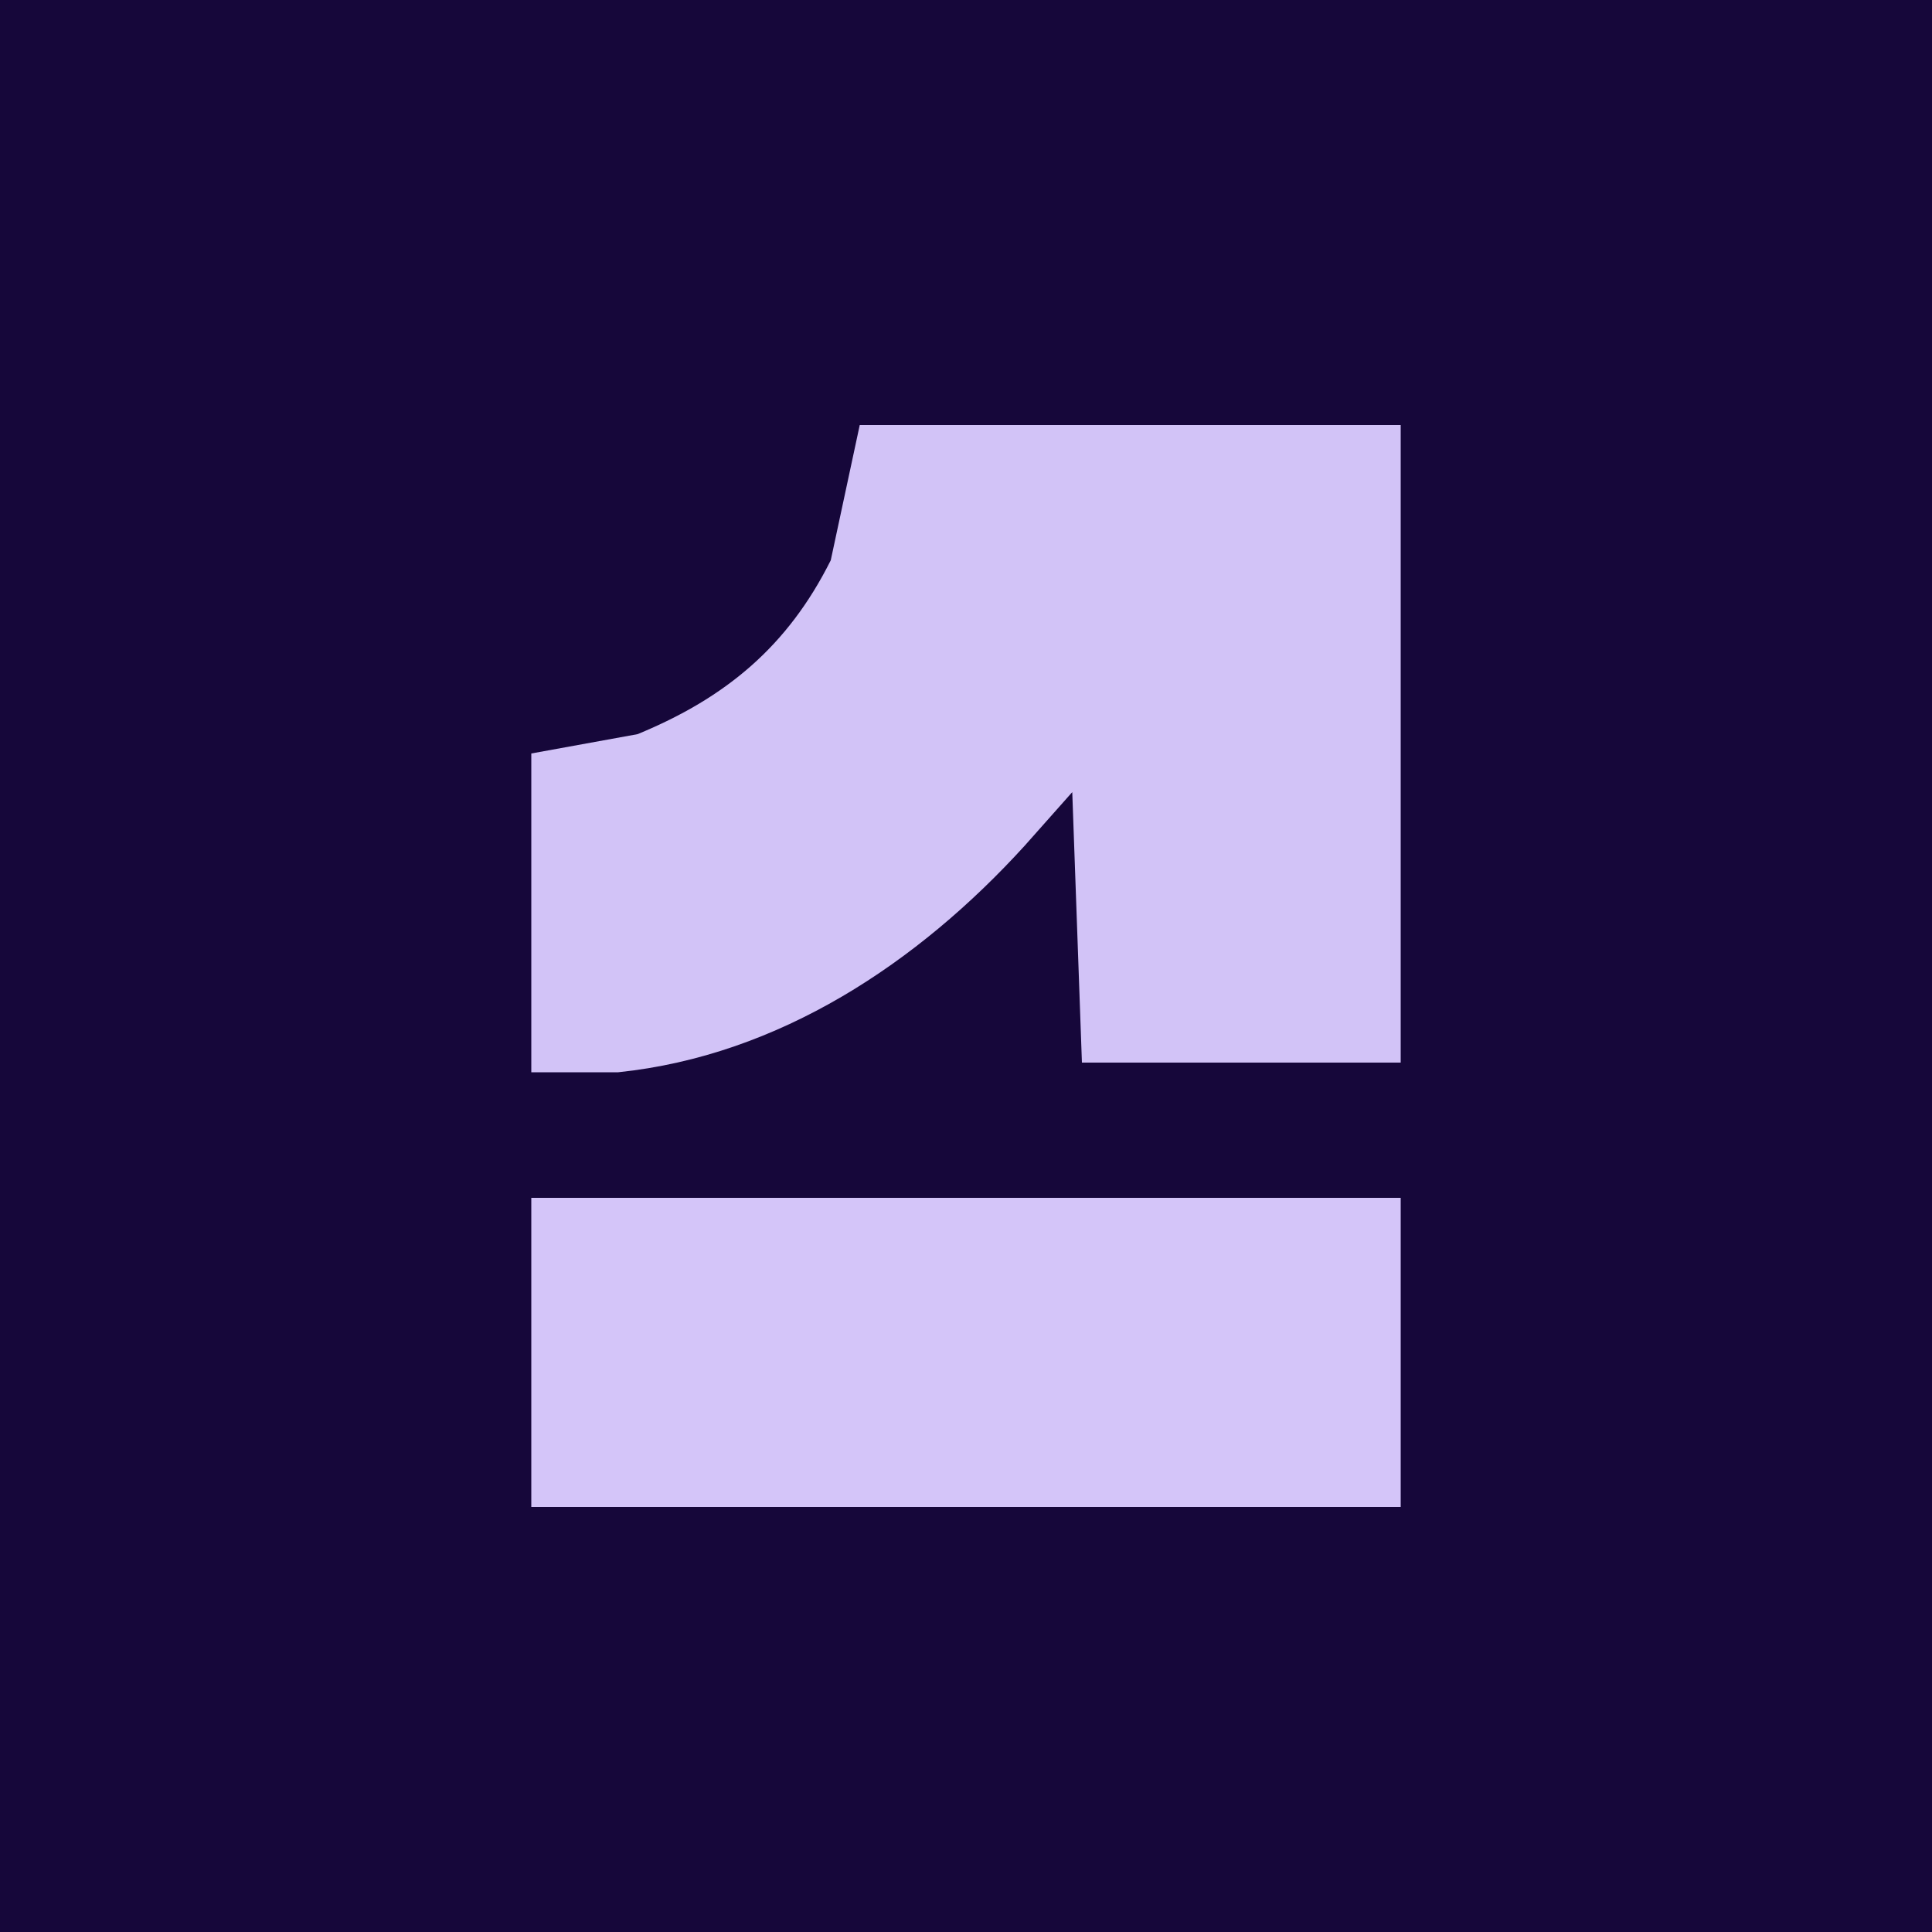
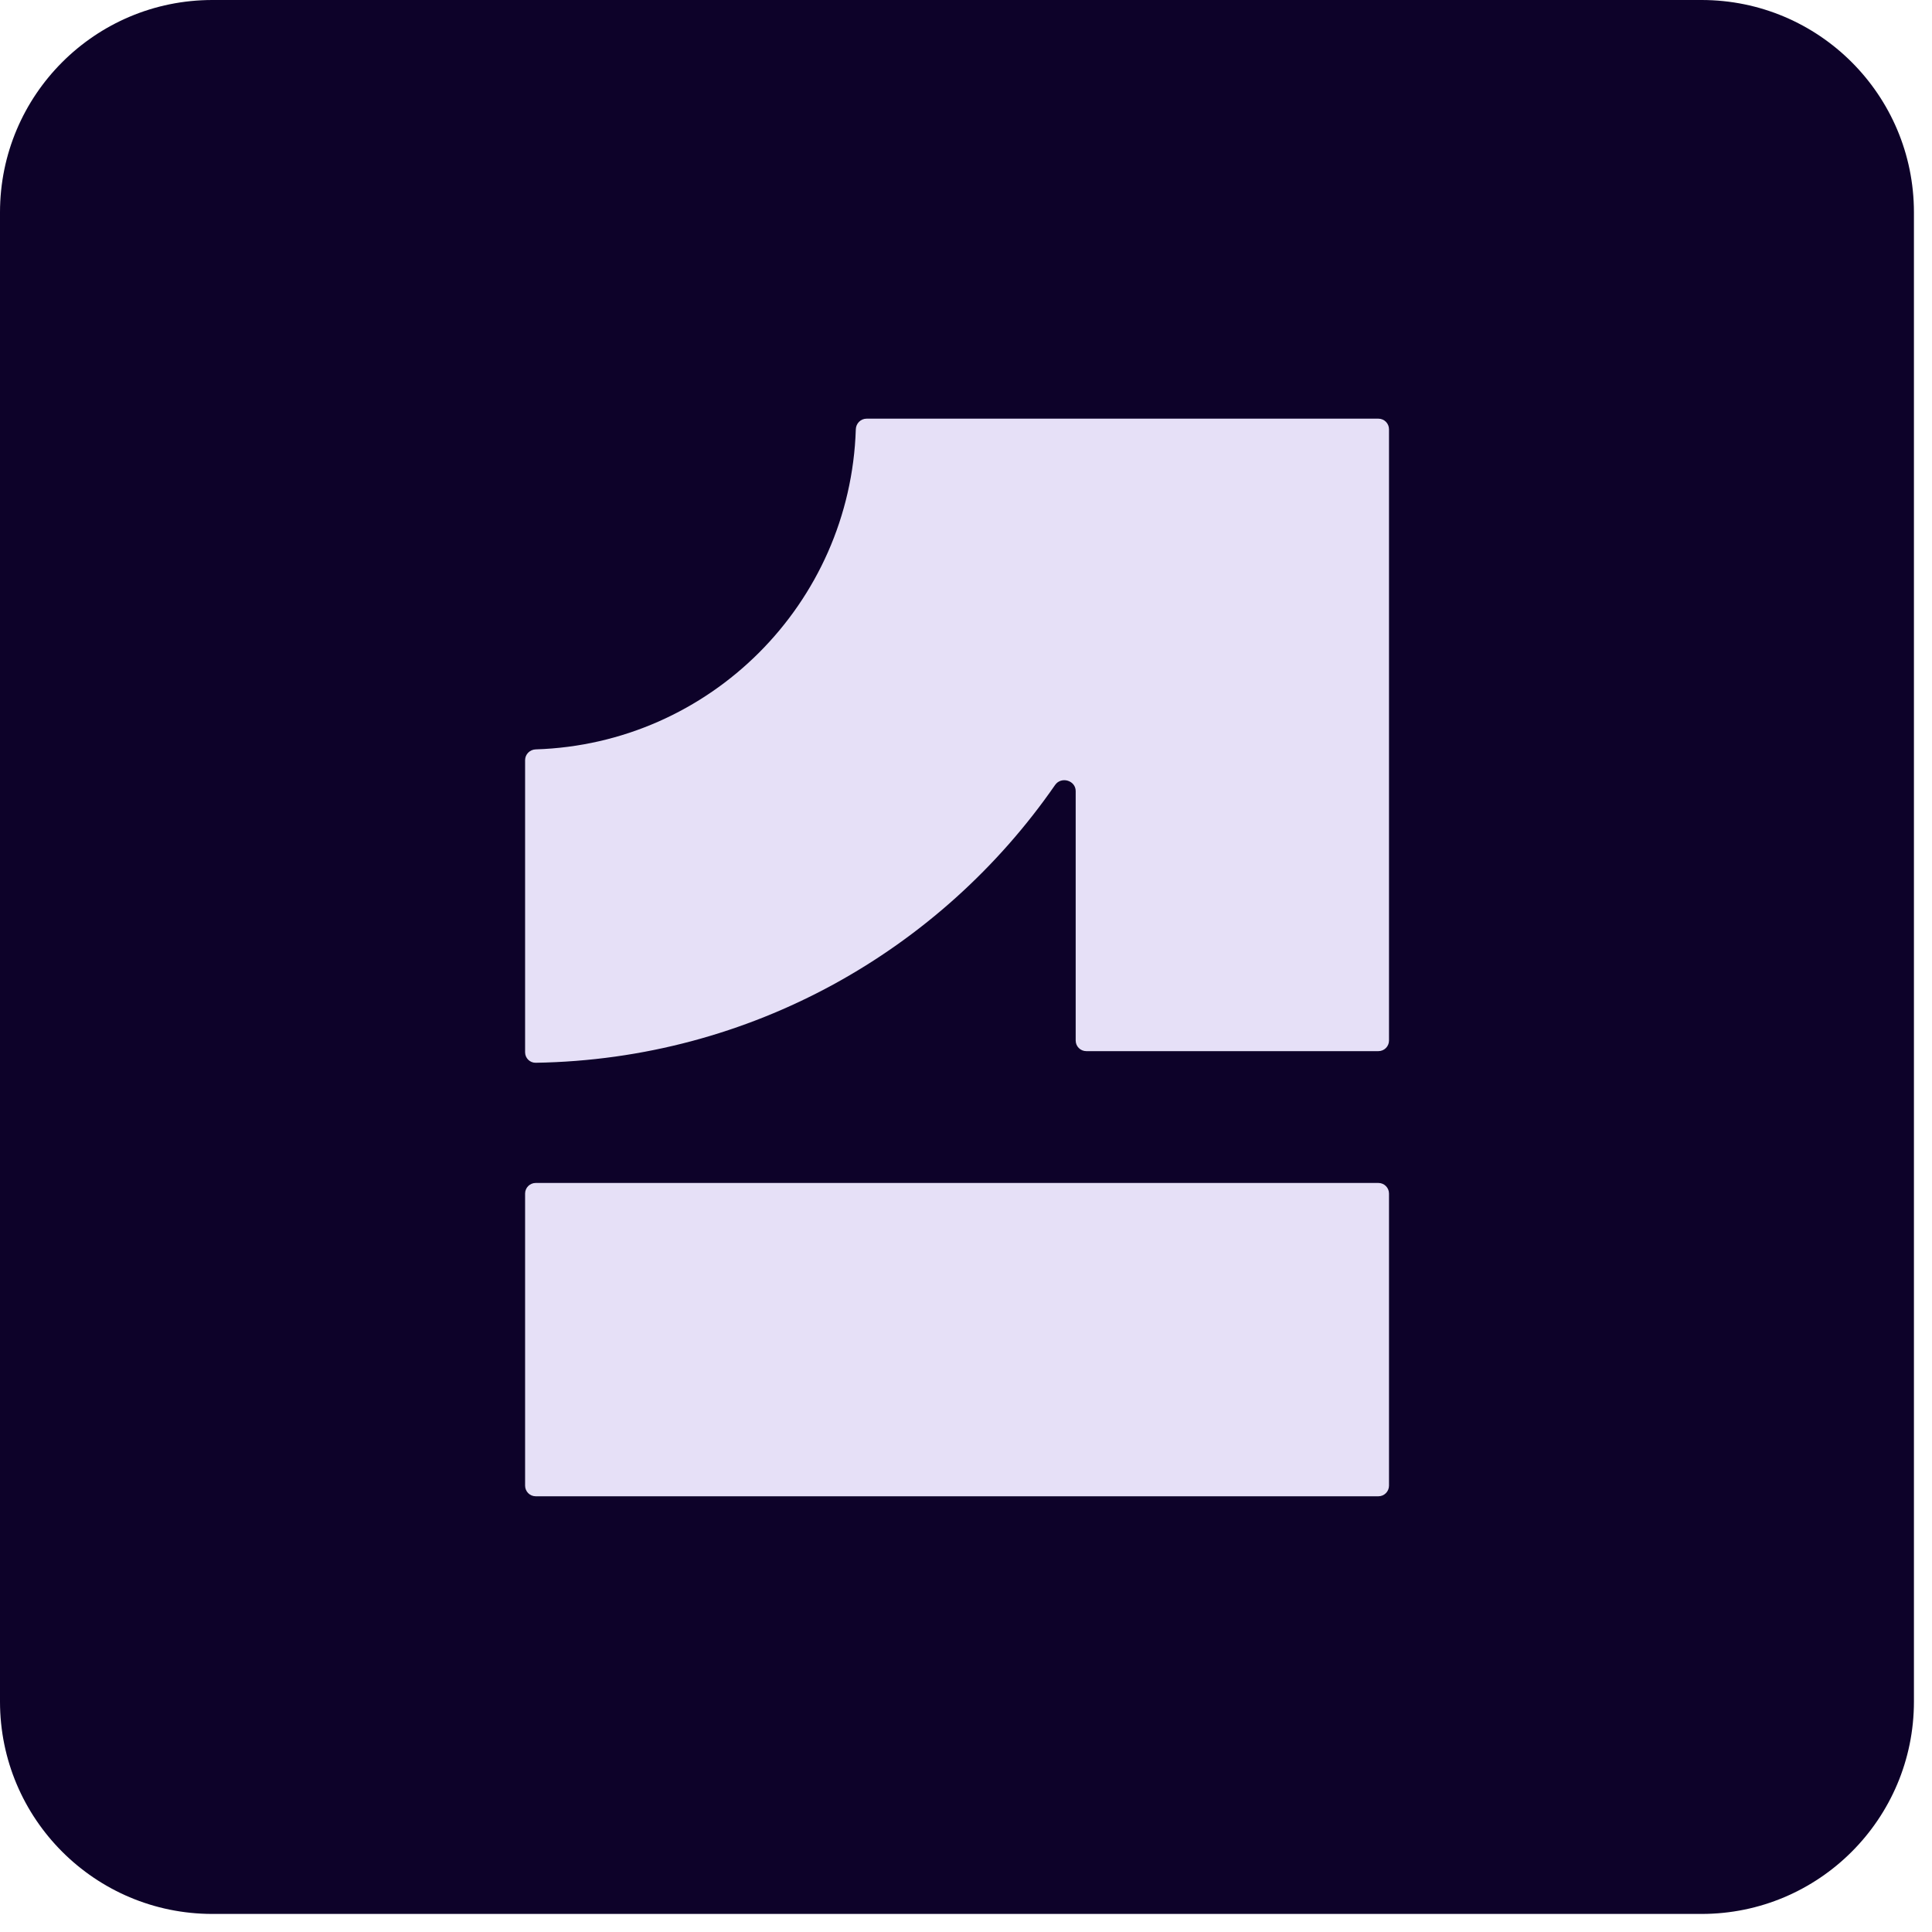
- <svg xmlns="http://www.w3.org/2000/svg" version="1.1" width="200" height="200">
-   <path d="M0 0 C66 0 132 0 200 0 C200 66 200 132 200 200 C134 200 68 200 0 200 C0 134 0 68 0 0 Z " fill="#16073A" transform="translate(0,0)" />
-   <path d="M0 0 C18.48 0 36.96 0 56 0 C56 21.78 56 43.56 56 66 C45.11 66 34.22 66 23 66 C22.67 56.76 22.34 47.52 22 38 C20.371 39.836 18.741 41.671 17.062 43.562 C6.055 55.655 -8.33 65.264 -25 67 C-27.97 67 -30.94 67 -34 67 C-34 56.11 -34 45.22 -34 34 C-30.37 33.34 -26.74 32.68 -23 32 C-13.853 28.234 -7.448 22.896 -3 14 C-2.01 9.38 -1.02 4.76 0 0 Z " fill="#D2C3F7" transform="translate(89,44)" />
-   <path d="M0 0 C29.7 0 59.4 0 90 0 C90 10.56 90 21.12 90 32 C60.3 32 30.6 32 0 32 C0 21.44 0 10.88 0 0 Z " fill="#D4C5F9" transform="translate(55,124)" />
+ <svg xmlns="http://www.w3.org/2000/svg" width="57" height="57" viewBox="0 0 57 57" fill="none">
+   <path d="M0 6.266C0 2.805 2.805 0 6.266 0H50.202C53.662 0 56.467 2.805 56.467 6.266V50.202C56.467 53.662 53.662 56.467 50.202 56.467H6.266C2.805 56.467 0 53.662 0 50.202V6.266Z" fill="#0D0229" />
+   <path d="M15.492 22.427C15.492 22.254 15.633 22.114 15.806 22.109C20.947 21.947 25.086 17.808 25.249 12.666C25.254 12.493 25.394 12.352 25.567 12.352H40.667C40.84 12.352 40.98 12.492 40.98 12.665V30.699C40.98 30.872 40.84 31.012 40.667 31.012H32.05C31.877 31.012 31.736 30.872 31.736 30.699V23.34C31.736 23.023 31.308 22.899 31.128 23.16C27.753 28.033 22.158 31.253 15.806 31.355C15.633 31.358 15.492 31.218 15.492 31.045V22.427Z" fill="#E6E0F7" />
+   <path d="M40.98 35.214C40.98 35.041 40.84 34.901 40.667 34.901H15.805C15.632 34.901 15.492 35.041 15.492 35.214V43.831C15.492 44.004 15.632 44.145 15.805 44.145H40.667C40.84 44.145 40.98 44.004 40.98 43.831V35.214Z" fill="#E6E0F7" />
</svg>
